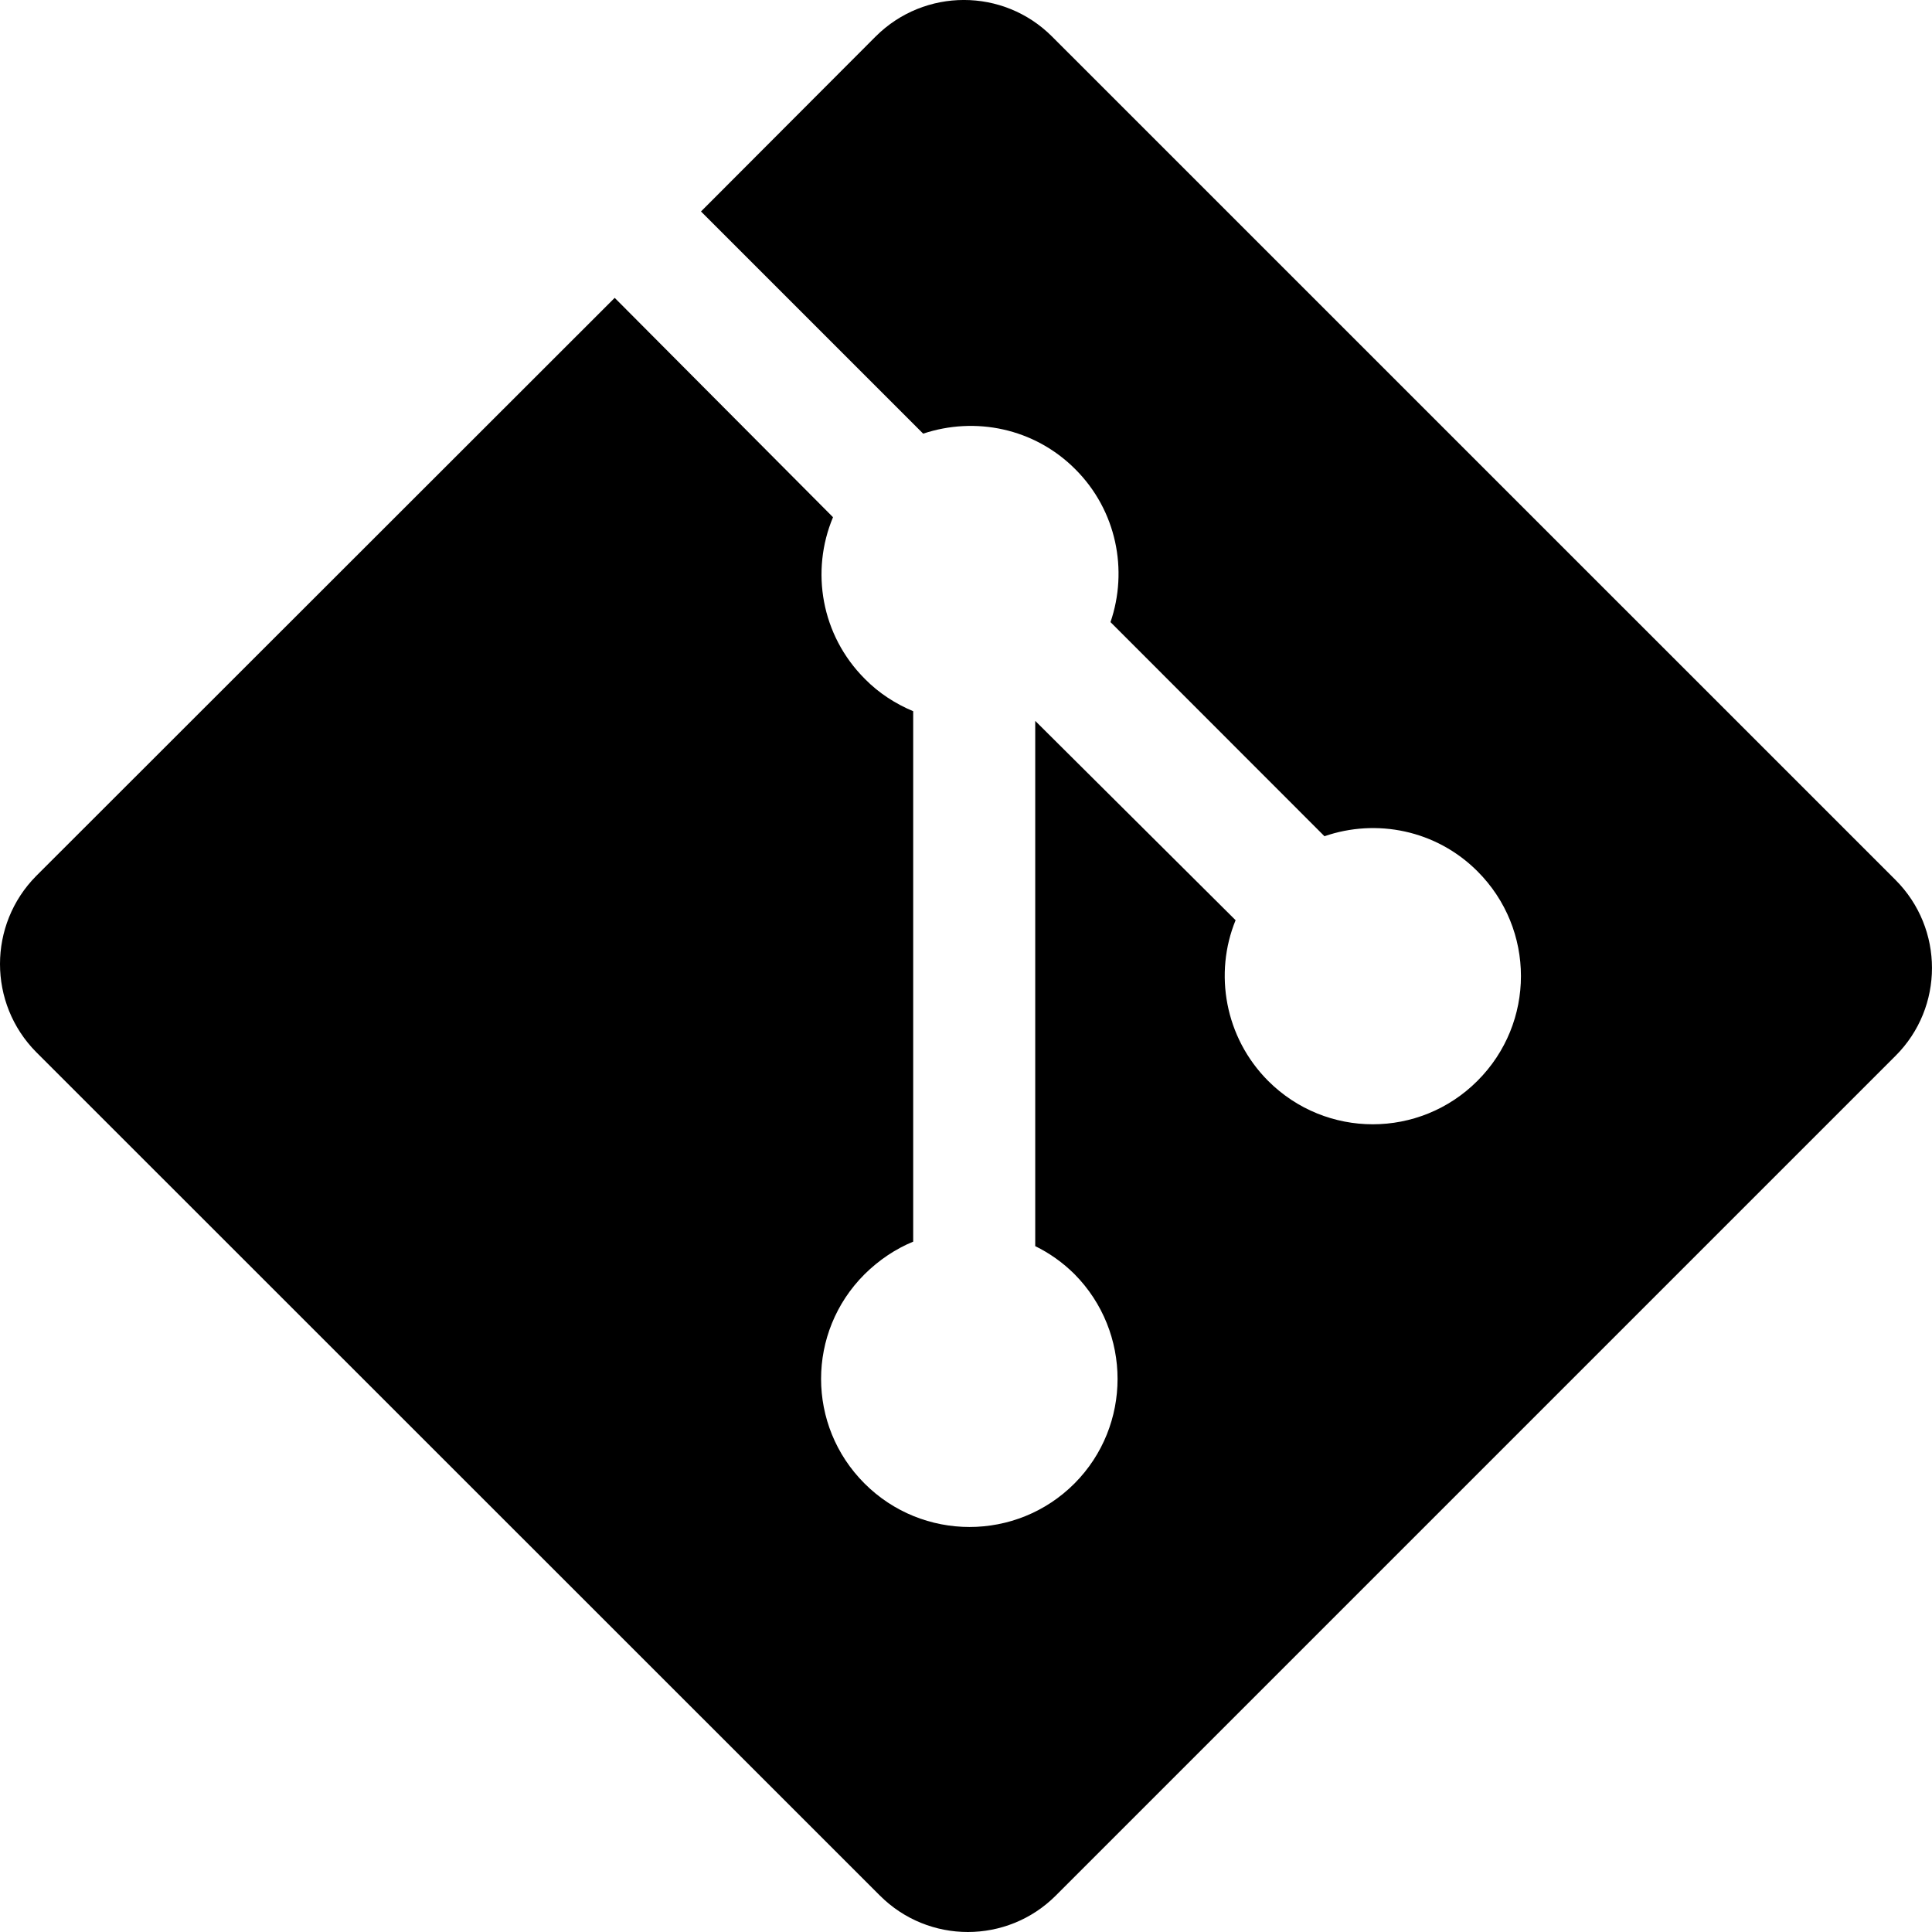
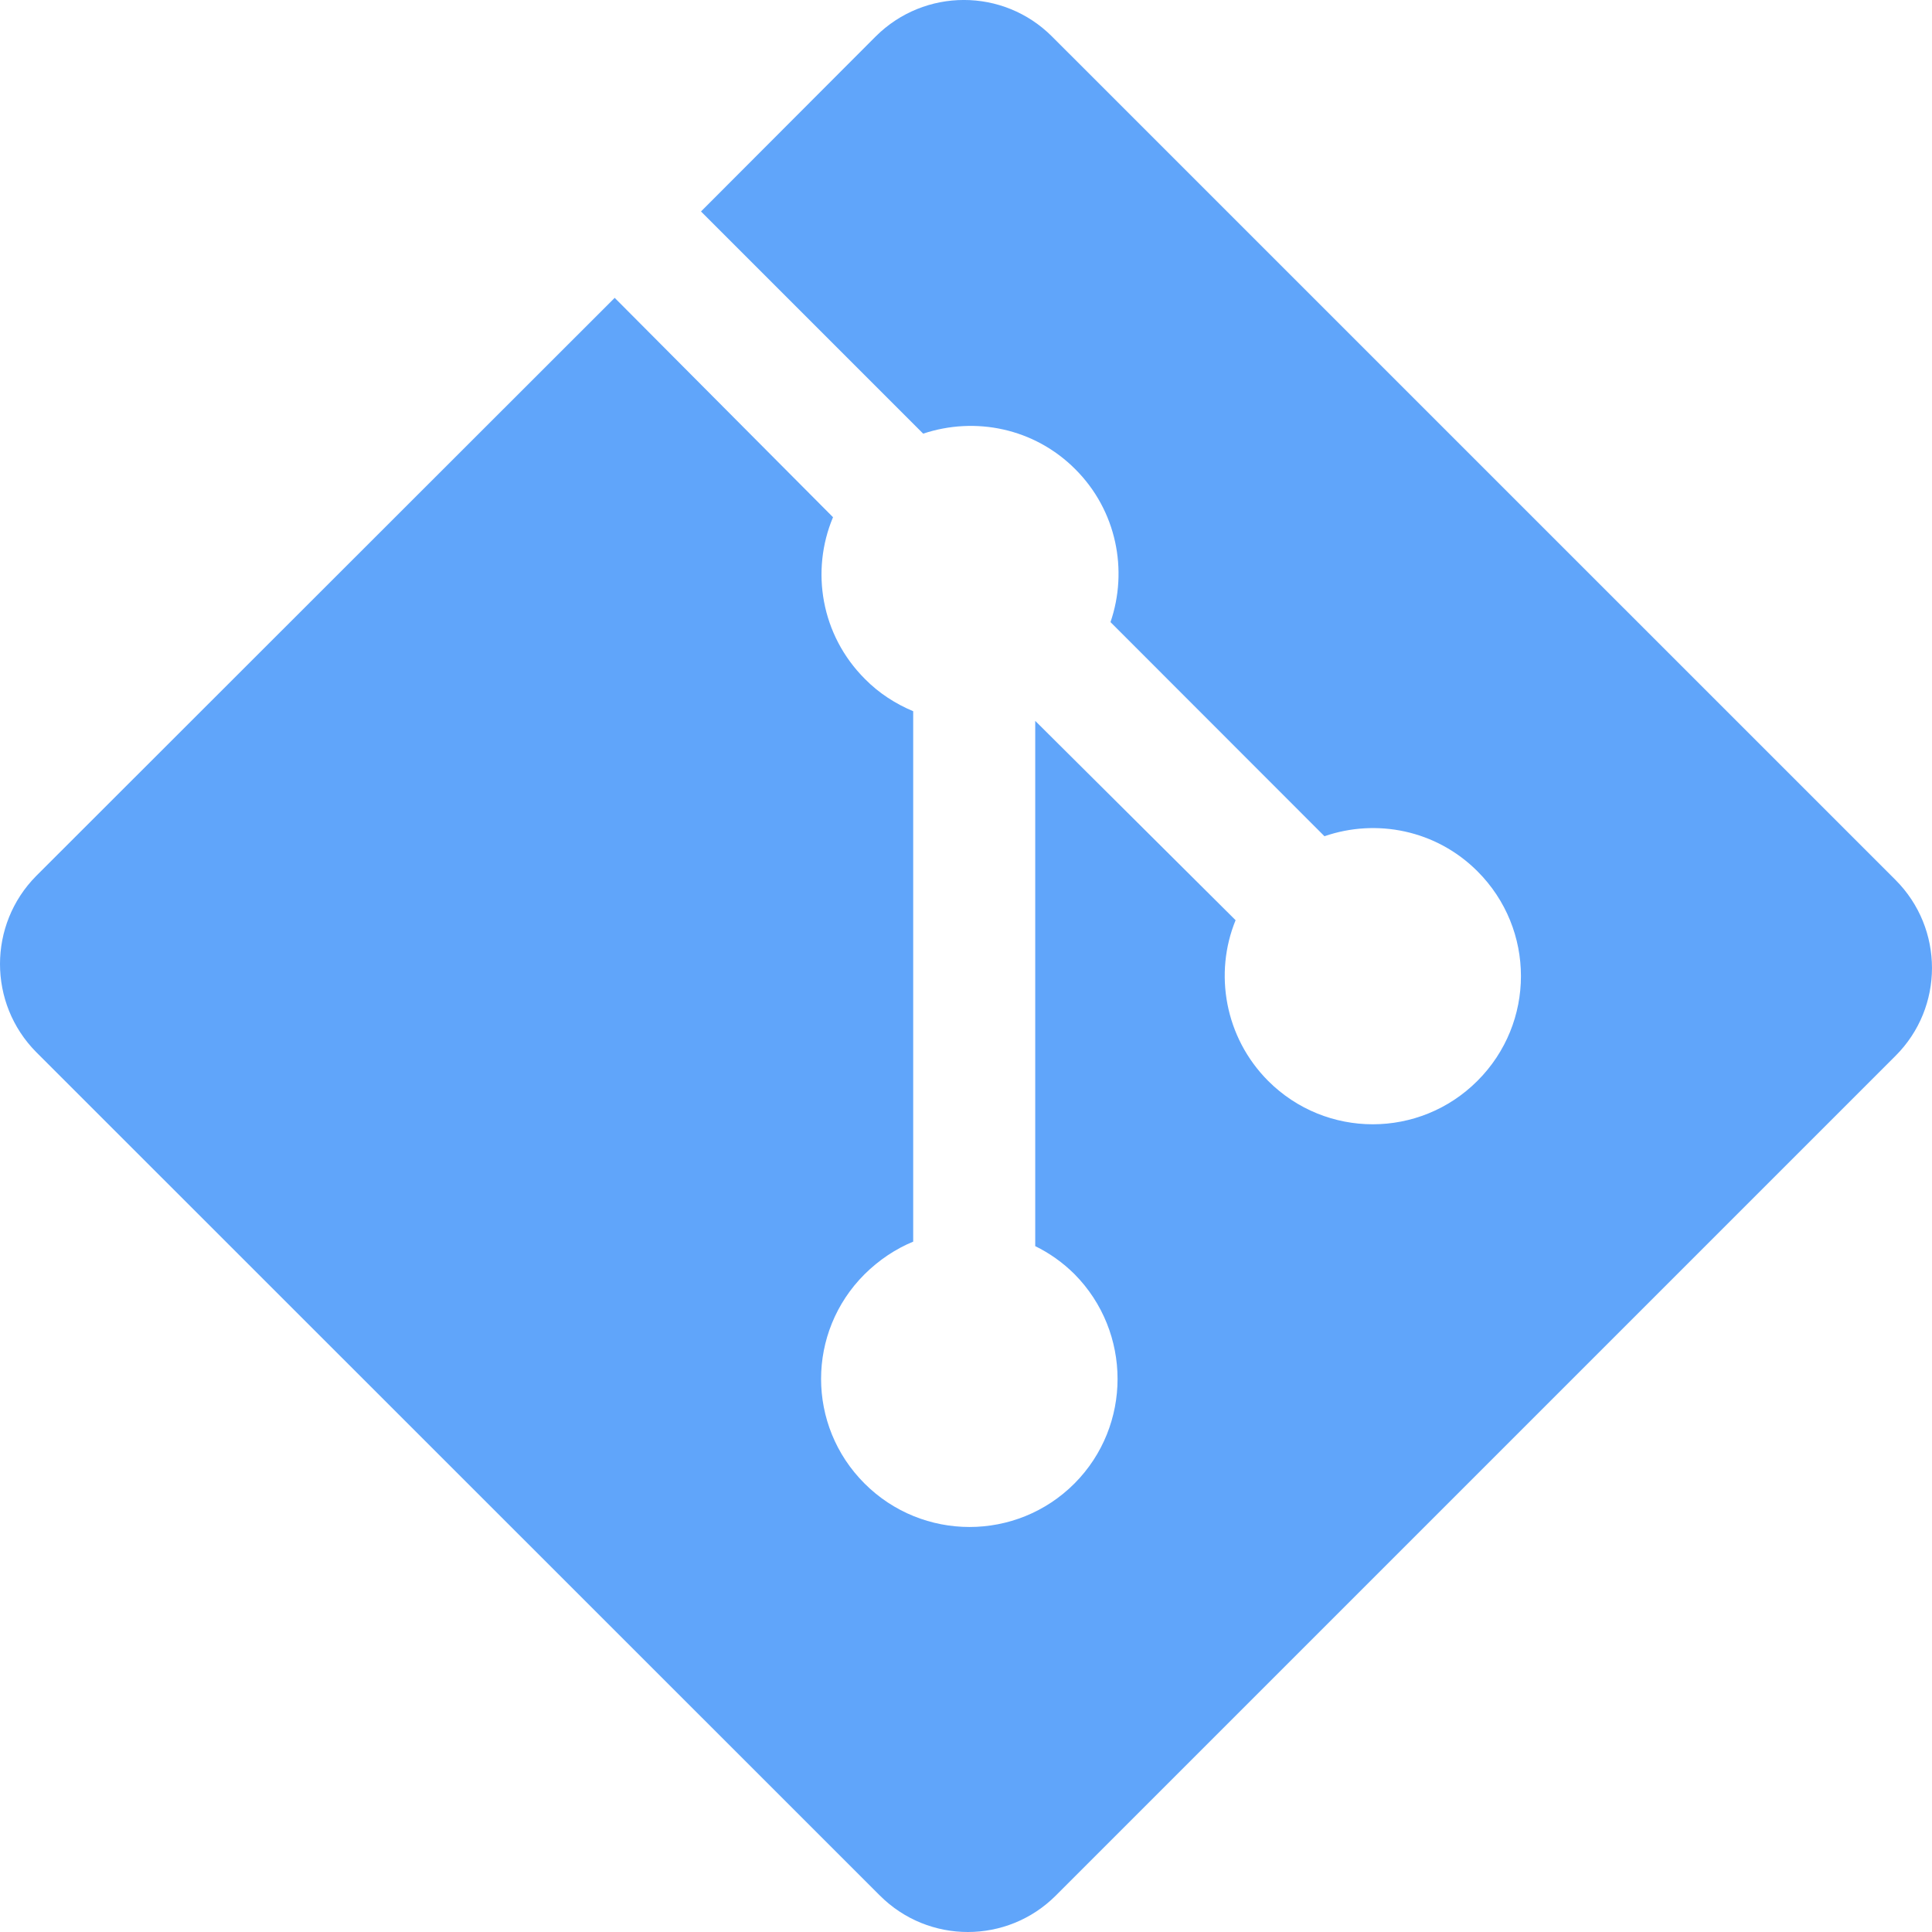
- <svg xmlns="http://www.w3.org/2000/svg" viewBox="0 0 24 24" fill="currentColor">
+ <svg xmlns="http://www.w3.org/2000/svg" viewBox="0 0 24 24" fill="#60a5fa">
  <path d="M23.546 10.93L13.067.452c-.604-.603-1.582-.603-2.188 0L8.708 2.627l2.76 2.76c.645-.215 1.379-.07 1.889.441.516.515.658 1.258.438 1.9l2.658 2.66c.645-.223 1.387-.078 1.9.435.721.72.721 1.884 0 2.604-.719.719-1.881.719-2.6 0-.539-.541-.674-1.337-.404-1.996L12.86 8.955v6.525c.176.086.342.203.488.348.713.721.713 1.883 0 2.6-.719.721-1.889.721-2.609 0-.719-.719-.719-1.879 0-2.598.182-.18.387-.316.605-.406V8.835c-.217-.091-.424-.222-.6-.401-.545-.545-.676-1.342-.396-2.009L7.636 3.7.45 10.881c-.6.605-.6 1.584 0 2.189l10.48 10.477c.604.604 1.582.604 2.186 0l10.43-10.43c.605-.603.605-1.582 0-2.187" />
</svg>
